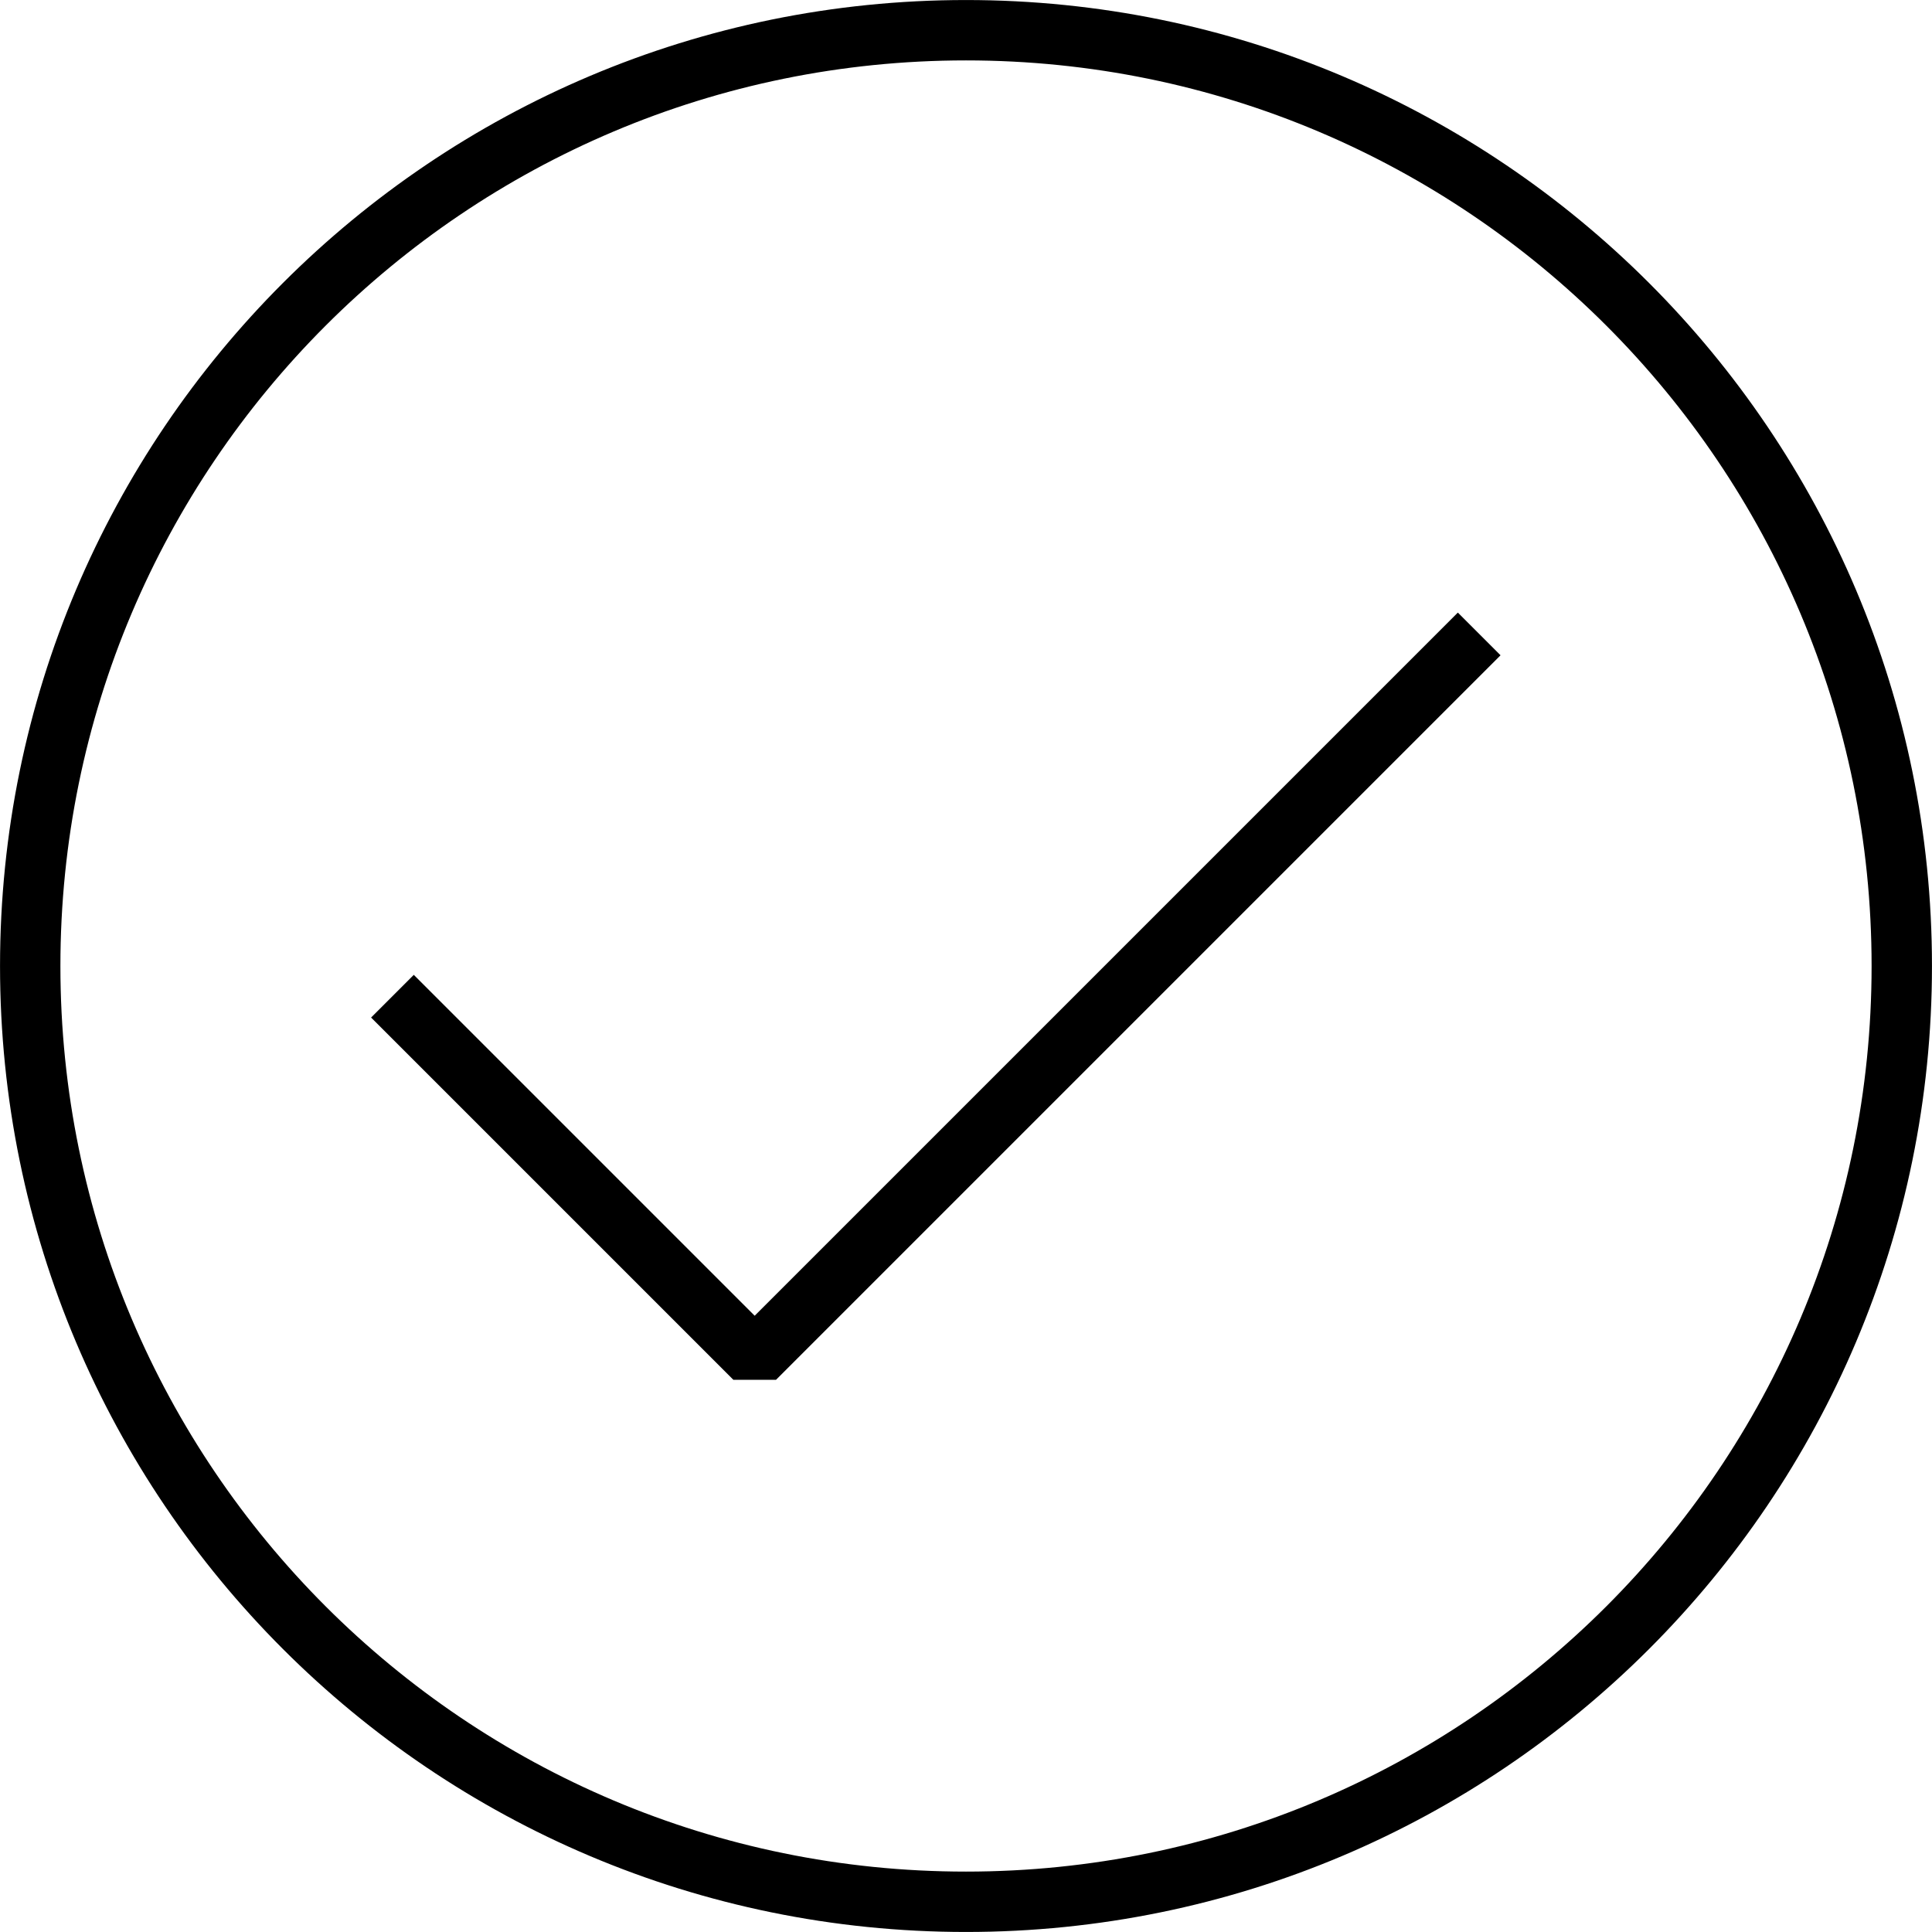
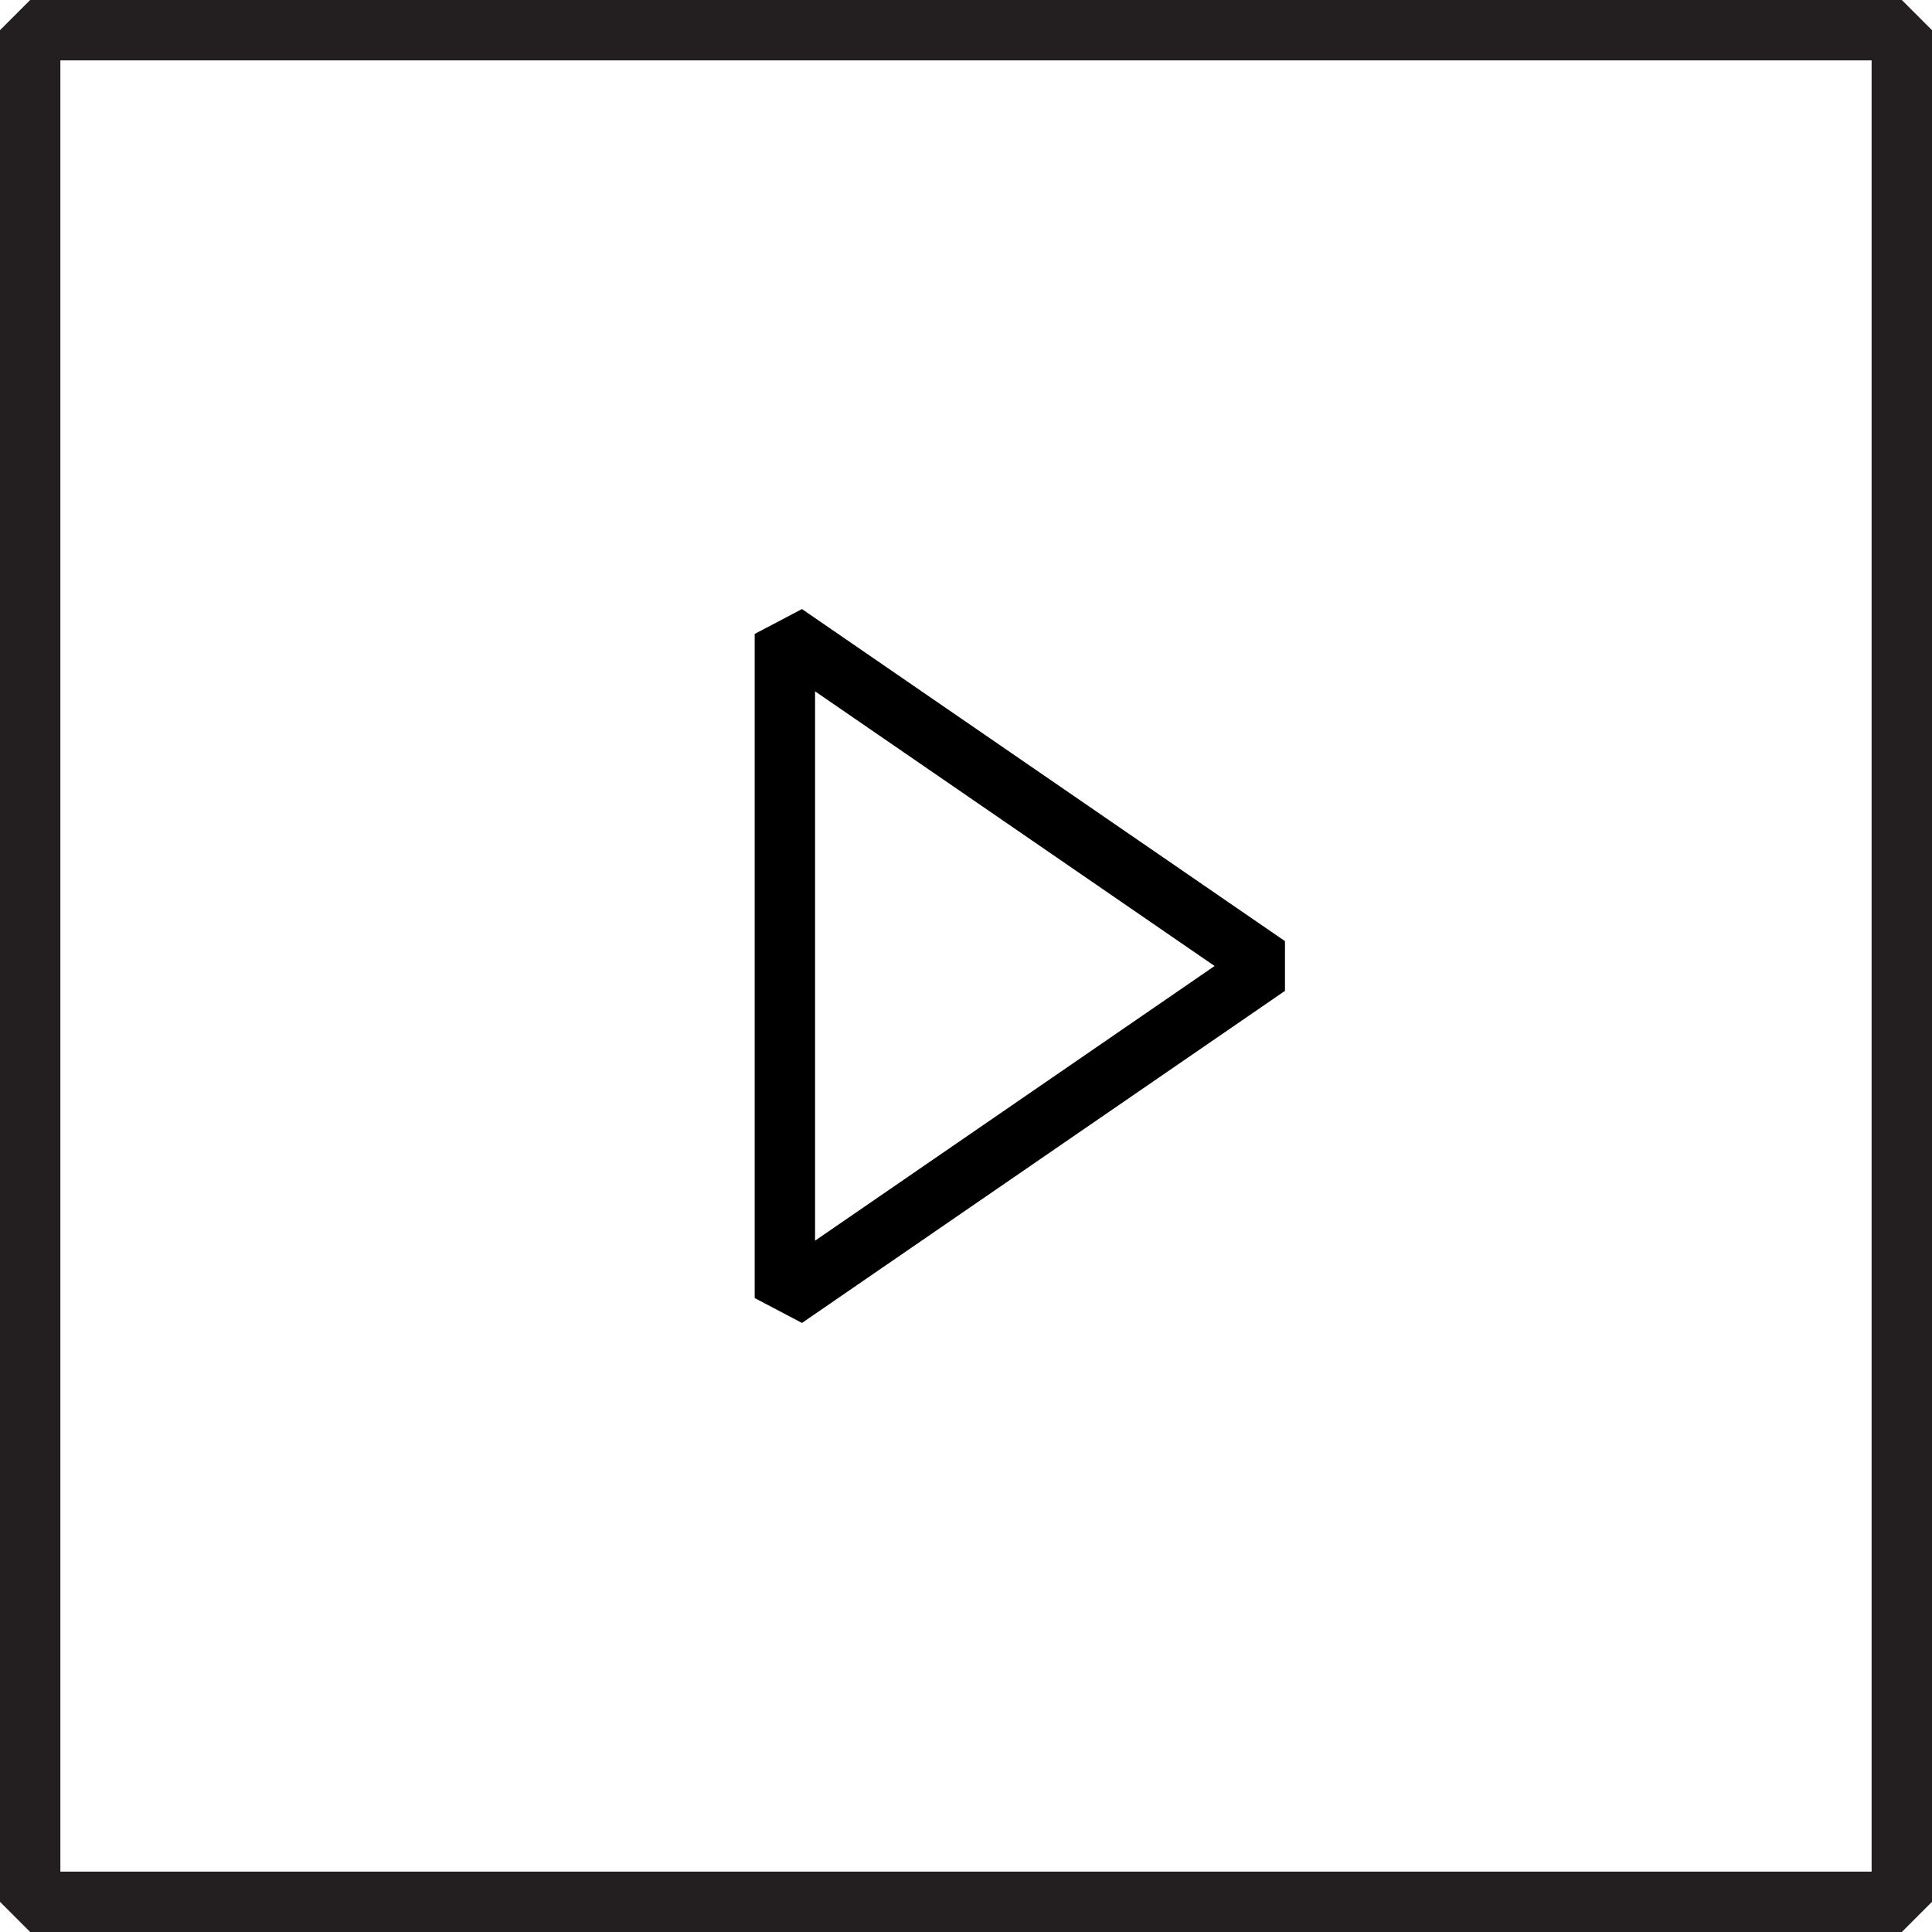
<svg xmlns="http://www.w3.org/2000/svg" version="1.1" id="Layer_1" x="0px" y="0px" width="64px" height="64px" viewBox="0 0 64 64" enable-background="new 0 0 64 64" xml:space="preserve">
+   <rect x="1" y="1" fill="none" stroke="#231F20" stroke-width="2" stroke-linejoin="bevel" stroke-miterlimit="10" width="62" height="62" />
  <g>
-     <polyline fill="none" stroke="#000000" stroke-width="2" stroke-linejoin="bevel" stroke-miterlimit="10" points="13,33 25,45    49,21  " />
-   </g>
-   <g>
-     <circle fill="none" stroke="#000000" stroke-width="2" stroke-miterlimit="10" cx="32" cy="32" r="30.999" />
+     <polygon fill="none" stroke="#000000" stroke-width="2" stroke-linejoin="bevel" stroke-miterlimit="10" points="26,21 42,32    26,43  " />
  </g>
</svg>
